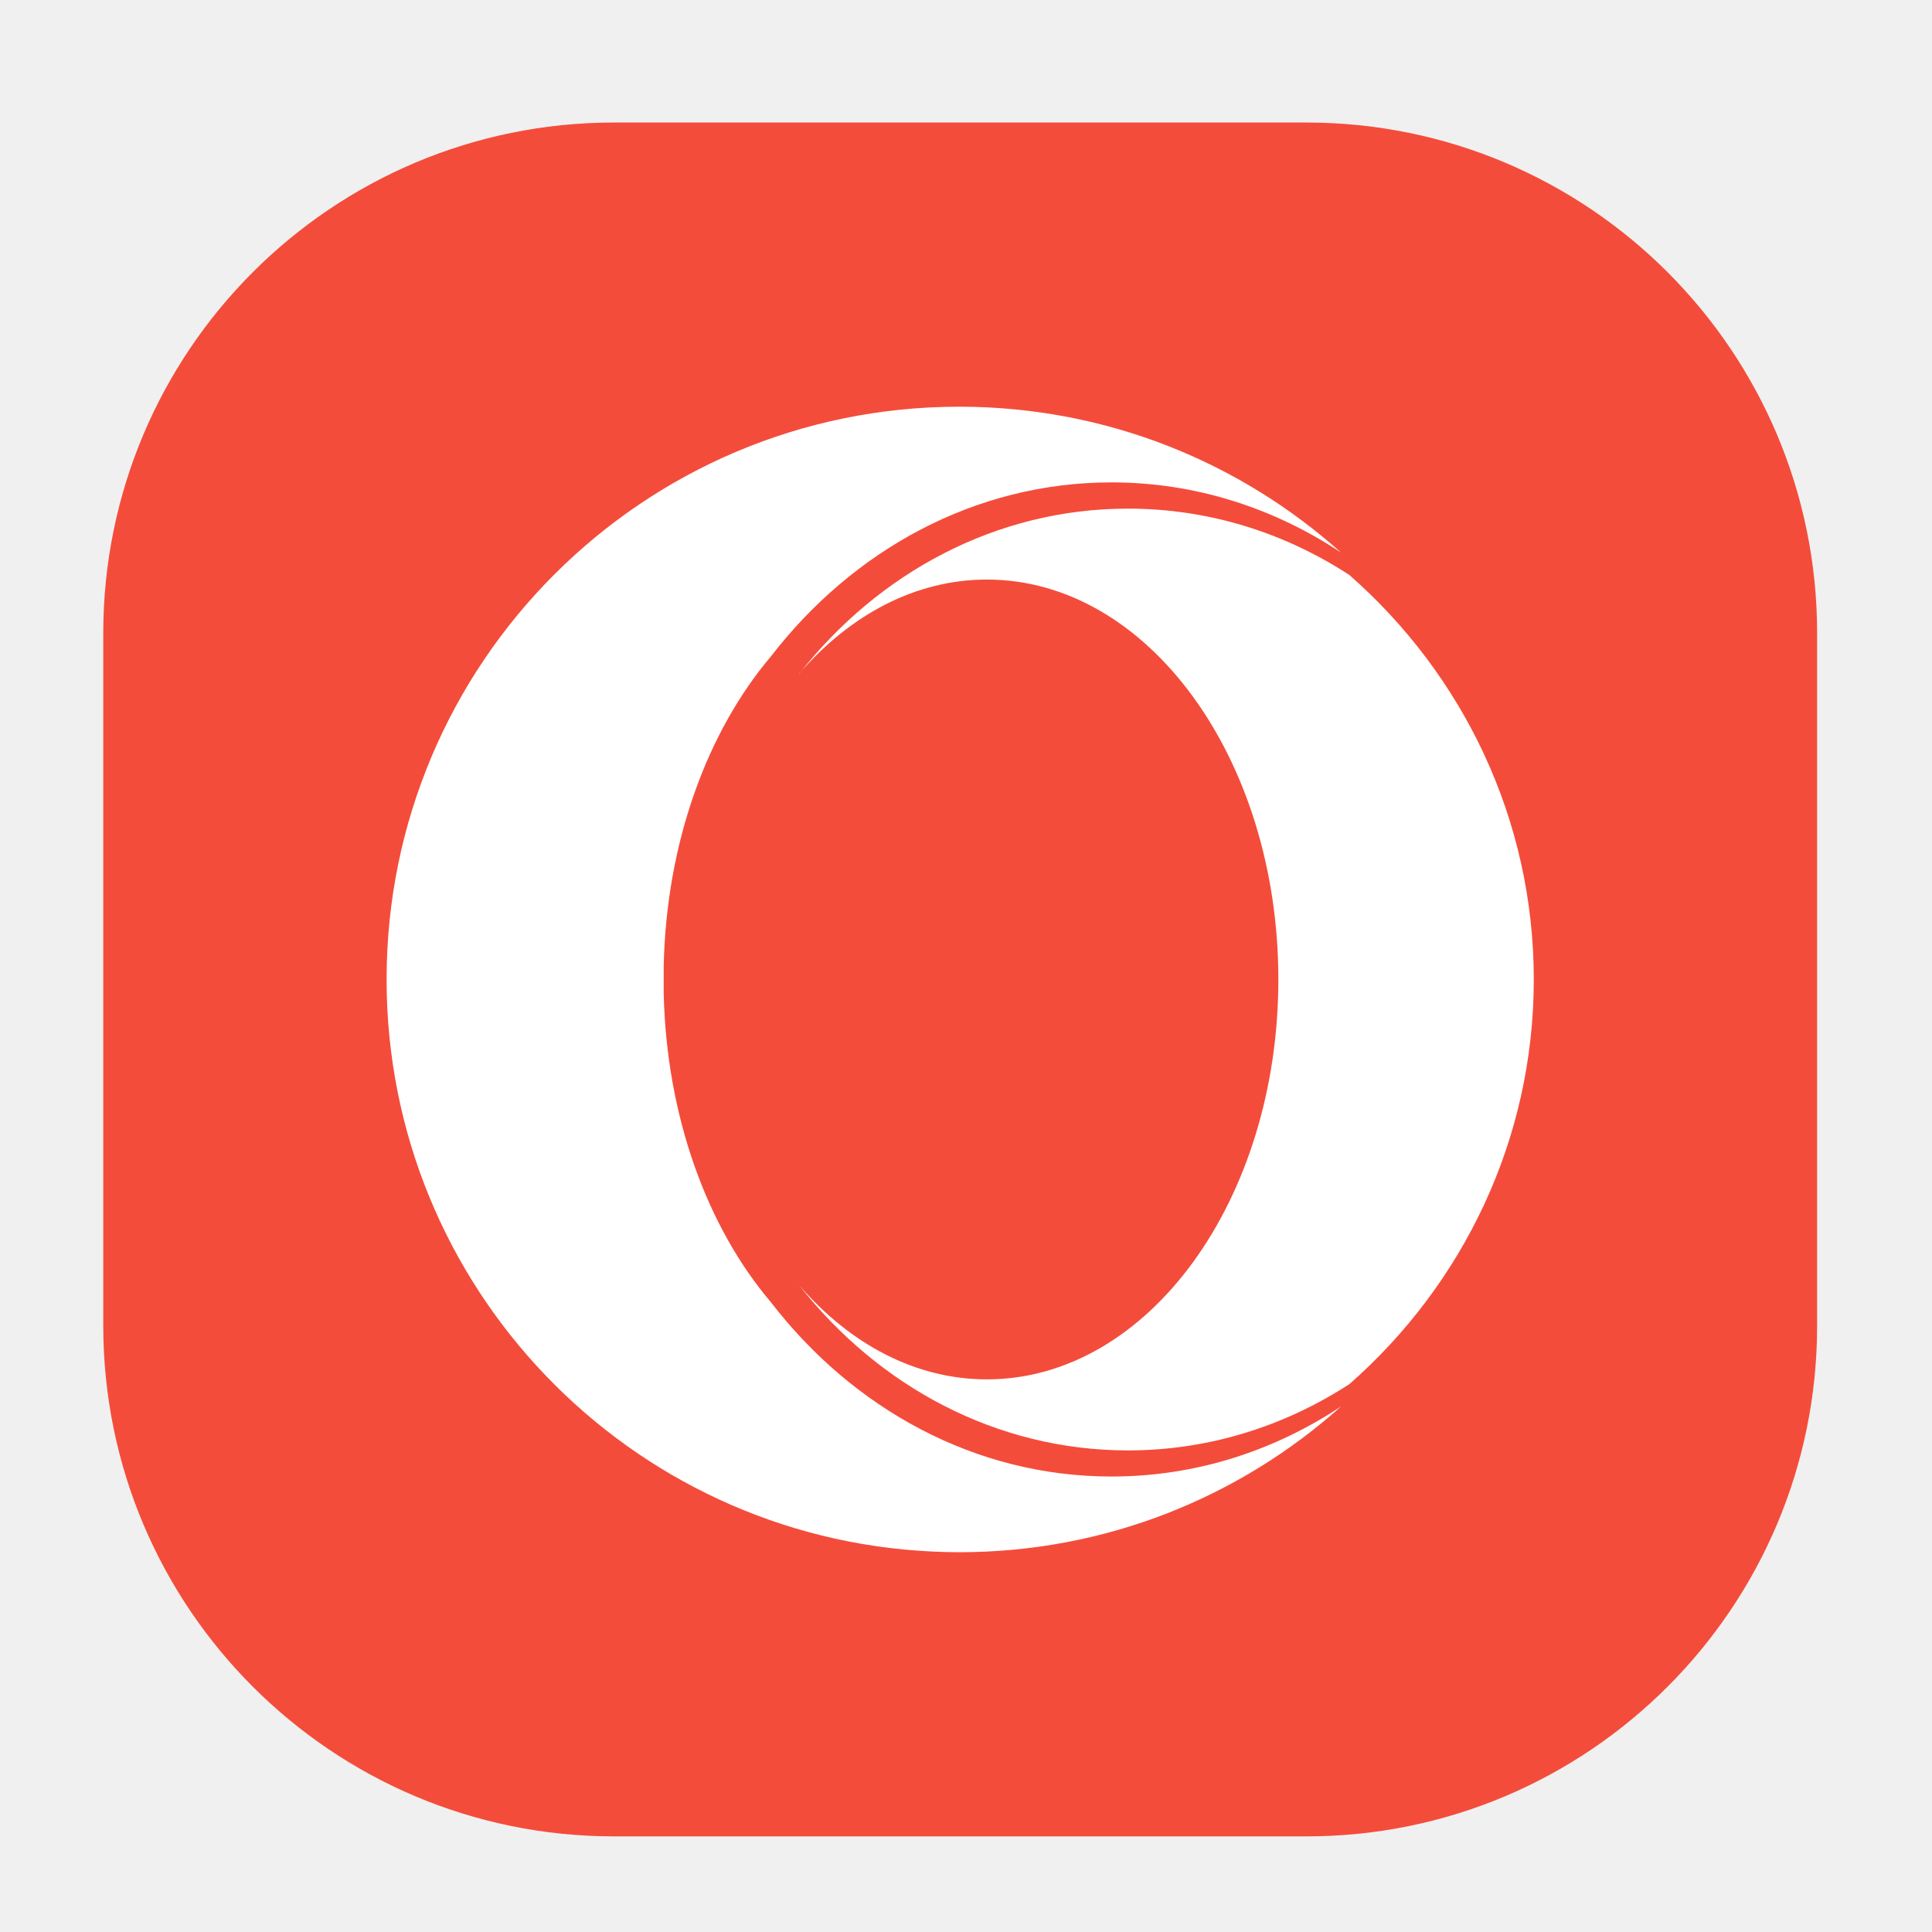
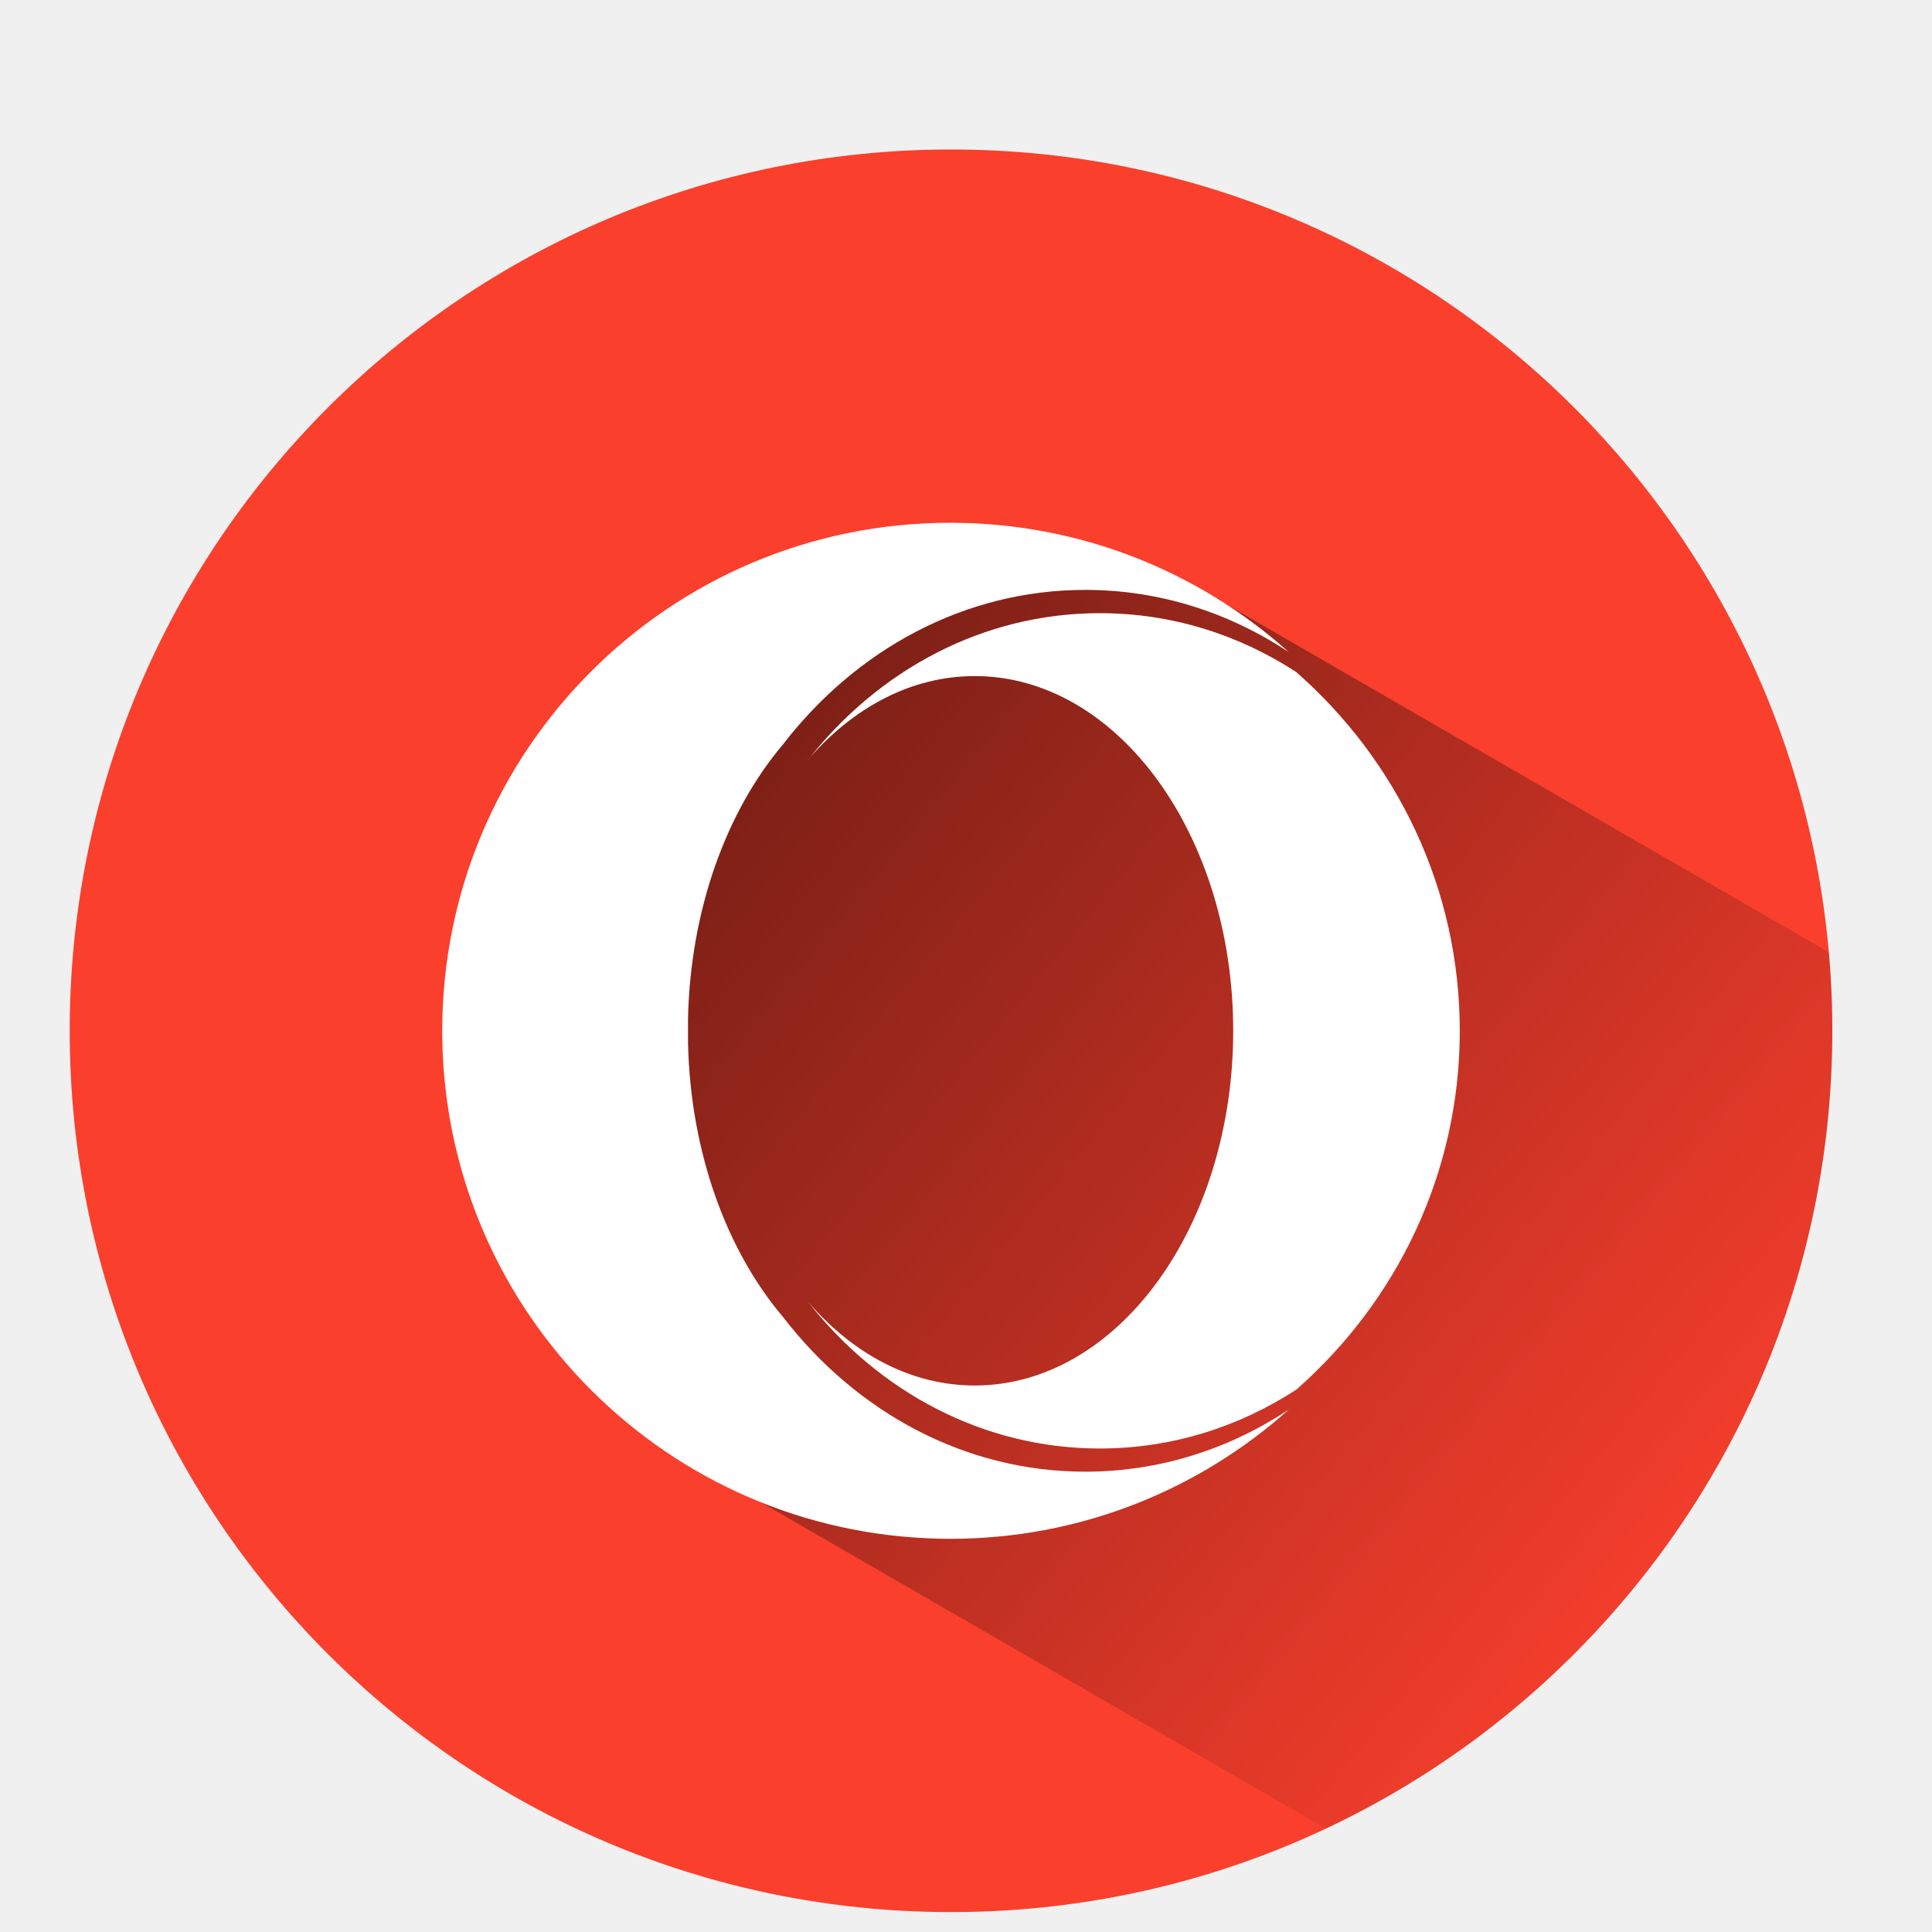
- <svg xmlns="http://www.w3.org/2000/svg" version="1.1" id="Layer_1" x="0px" y="0px" width="512" height="512" viewBox="0 0 512 512" enable-background="new 0 0 164 145" xml:space="preserve">
+ <svg xmlns="http://www.w3.org/2000/svg" xmlns:xlink="http://www.w3.org/1999/xlink" version="1.1" id="Layer_1" x="0px" y="0px" width="512" height="512" viewBox="0 0 512 512" enable-background="new 0 0 164 145" xml:space="preserve">
  <defs id="defs9">
+     <linearGradient id="linearGradient855">
+       <stop style="stop-color:#000000;stop-opacity:1;" offset="0" id="stop851" />
+       <stop style="stop-color:#000000;stop-opacity:0;" offset="1" id="stop853" />
+     </linearGradient>
    <linearGradient x1="0" y1="0" x2="1" y2="0" gradientUnits="userSpaceOnUse" gradientTransform="matrix(0,391.7829,-391.7829,0,-320.1312,66.18674)" spreadMethod="pad" id="gradiant1">
      <stop id="stop3553" style="stop-color:#ff1b2d;stop-opacity:1" offset="0" />
      <stop id="stop3555" style="stop-color:#ff1b2d;stop-opacity:1" offset="0.3" />
      <stop id="stop3557" style="stop-color:#ff1b2d;stop-opacity:1" offset="0.61" />
      <stop id="stop3559" style="stop-color:#a70014;stop-opacity:1" offset="1" />
    </linearGradient>
    <linearGradient x1="0" y1="0" x2="1" y2="0" gradientUnits="userSpaceOnUse" gradientTransform="matrix(0,346.5128,-346.5128,0,-218.6279,89.27858)" spreadMethod="pad" id="gradiant2">
      <stop id="stop3562" style="stop-color:#9c0000;stop-opacity:1" offset="0" />
      <stop id="stop3564" style="stop-color:#ff4b4b;stop-opacity:1" offset="0.7" />
      <stop id="stop3566" style="stop-color:#ff4b4b;stop-opacity:1" offset="1" />
    </linearGradient>
+     <linearGradient xlink:href="#linearGradient855" id="linearGradient857" x1="-65.663" y1="-14.205" x2="462.572" y2="417.274" gradientUnits="userSpaceOnUse" />
+     <clipPath clipPathUnits="userSpaceOnUse" id="clipPath861">
+       <circle style="fill:#fa3f2d;fill-opacity:1;stroke-width:1.047" r="233.553" cy="273.169" cx="252.026" id="circle863" />
+     </clipPath>
  </defs>
-   <rect style="fill:#f44c3b;fill-opacity:1;stroke:none" id="rect4468" width="454.19" height="454.19" x="27.366" y="32.47" ry="135.367" />
-   <path style="fill:#ffffff;fill-opacity:1" d="m 254.209,107.78 c -83.822,0 -151.756,67.964 -151.756,151.786 l 0,0 c 0,81.406 64.097,147.829 144.567,151.605 l 0,0 c 2.416,0.121 4.803,0.181 7.219,0.181 l 0,0 c 38.875,0 74.307,-14.62 101.16,-38.634 l 0,0 c -17.791,11.811 -38.603,18.577 -60.835,18.577 l 0,0 c -36.157,0 -68.508,-17.942 -90.286,-46.215 l 0,0 C 187.484,325.294 176.609,295.994 175.884,263.13 l 0,0 c 0,-0.091 0,-7.068 0,-7.159 l 0,0 c 0.725,-32.834 11.599,-62.134 28.364,-81.949 l 0,0 c 21.779,-28.273 54.16,-46.185 90.316,-46.185 l 0,0 c 22.232,0 43.044,6.796 60.835,18.607 l 0,0 C 328.667,122.52 293.447,107.931 254.783,107.78 l 0,0 c -0.181,0 -0.393,0 -0.574,0 z" id="path3568" />
-   <path style="fill:#ffffff;fill-opacity:1" d="m 211.757,178.538 c 13.469,-15.565 30.815,-24.949 49.793,-24.949 l 0,0 c 42.651,0 77.226,47.467 77.226,105.978 l 0,0 c 0,58.539 -34.575,105.978 -77.226,105.978 l 0,0 c -18.979,0 -36.325,-9.385 -49.764,-24.949 l 0,0 c 21.019,26.781 52.242,43.776 87.138,43.776 l 0,0 c 21.457,0 41.543,-6.438 58.714,-17.596 l 0,0 c 29.969,-26.351 48.831,-64.605 48.831,-107.208 l 0,0 c 0,-42.574 -18.862,-80.857 -48.86,-107.179 l 0,0 C 340.438,141.2 320.381,134.791 298.925,134.791 l 0,0 c -34.896,0 -66.119,16.995 -87.138,43.776" id="path3570" />
+   <circle id="path33" cx="252.026" cy="273.169" r="233.553" style="stroke-width:1.047;fill:#fa3f2d;fill-opacity:1" />
+   <path id="path849" d="M 442.78,537.359 179.453,385.327 c 0.462,-65.494 -58.122,-100.12 8.233,-202.828 38.261,-28.6 79.74,-39.505 125.037,-29.406 l 263.327,152.032 z" style="fill:url(#linearGradient857);stroke:none;stroke-width:1px;stroke-linecap:butt;stroke-linejoin:miter;stroke-opacity:1;fill-opacity:1" clip-path="url(#clipPath861)" />
+   <g id="g845" transform="translate(4.187156,-6.189173)">
+     <path id="path3568" d="m 247.615,144.726 c -74.349,0 -134.606,60.283 -134.606,134.632 v 0 c 0,72.206 56.854,131.122 128.229,134.472 v 0 c 2.143,0.107 4.26,0.161 6.403,0.161 v 0 c 34.482,0 65.91,-12.968 89.728,-34.268 v 0 c -15.781,10.476 -34.241,16.477 -53.96,16.477 v 0 c -32.071,0 -60.765,-15.915 -80.083,-40.993 v 0 C 188.43,337.659 178.785,311.67 178.142,282.52 v 0 c 0,-0.08 0,-6.269 0,-6.35 v 0 c 0.643,-29.123 10.288,-55.112 25.158,-72.688 v 0 c 19.317,-25.078 48.039,-40.966 80.11,-40.966 v 0 c 19.719,0 38.179,6.028 53.96,16.504 v 0 c -23.711,-21.22 -54.951,-34.16 -89.246,-34.294 v 0 c -0.161,0 -0.348,0 -0.509,0 z" style="fill:#ffffff;fill-opacity:1;stroke-width:0.887" />
+     <path id="path3570" d="m 209.961,207.488 c 11.946,-13.806 27.332,-22.13 44.166,-22.13 v 0 c 37.831,0 68.499,42.102 68.499,94.001 v 0 c 0,51.924 -30.668,94.001 -68.499,94.001 v 0 c -16.834,0 -32.22,-8.324 -44.14,-22.13 v 0 c 18.644,23.754 46.338,38.829 77.291,38.829 v 0 c 19.032,0 36.848,-5.71 52.079,-15.608 v 0 c 26.582,-23.373 43.313,-57.304 43.313,-95.092 v 0 c 0,-37.763 -16.73,-71.719 -43.339,-95.067 v 0 c -15.231,-9.923 -33.021,-15.608 -52.053,-15.608 v 0 c -30.952,0 -58.647,15.075 -77.291,38.829" style="fill:#ffffff;fill-opacity:1;stroke-width:0.887" />
+   </g>
  <g style="fill:#f44336;fill-opacity:0.941" id="g3423" transform="matrix(13.43537,-5.198903,5.198903,13.43537,5.843256,927.0231)" />
  <g style="fill:#f44336;fill-opacity:0.941" id="g3425" transform="matrix(13.43537,-5.198903,5.198903,13.43537,5.843256,927.0231)" />
  <g style="fill:#f44336;fill-opacity:0.941" id="g3427" transform="matrix(13.43537,-5.198903,5.198903,13.43537,5.843256,927.0231)" />
  <g style="fill:#f44336;fill-opacity:0.941" id="g3429" transform="matrix(13.43537,-5.198903,5.198903,13.43537,5.843256,927.0231)" />
  <g style="fill:#f44336;fill-opacity:0.941" id="g3431" transform="matrix(13.43537,-5.198903,5.198903,13.43537,5.843256,927.0231)" />
  <g style="fill:#f44336;fill-opacity:0.941" id="g3433" transform="matrix(13.43537,-5.198903,5.198903,13.43537,5.843256,927.0231)" />
  <g style="fill:#f44336;fill-opacity:0.941" id="g3435" transform="matrix(13.43537,-5.198903,5.198903,13.43537,5.843256,927.0231)" />
  <g style="fill:#f44336;fill-opacity:0.941" id="g3437" transform="matrix(13.43537,-5.198903,5.198903,13.43537,5.843256,927.0231)" />
  <g style="fill:#f44336;fill-opacity:0.941" id="g3439" transform="matrix(13.43537,-5.198903,5.198903,13.43537,5.843256,927.0231)" />
  <g style="fill:#f44336;fill-opacity:0.941" id="g3441" transform="matrix(13.43537,-5.198903,5.198903,13.43537,5.843256,927.0231)" />
  <g style="fill:#f44336;fill-opacity:0.941" id="g3443" transform="matrix(13.43537,-5.198903,5.198903,13.43537,5.843256,927.0231)" />
  <g style="fill:#f44336;fill-opacity:0.941" id="g3445" transform="matrix(13.43537,-5.198903,5.198903,13.43537,5.843256,927.0231)" />
  <g style="fill:#f44336;fill-opacity:0.941" id="g3447" transform="matrix(13.43537,-5.198903,5.198903,13.43537,5.843256,927.0231)" />
  <g style="fill:#f44336;fill-opacity:0.941" id="g3449" transform="matrix(13.43537,-5.198903,5.198903,13.43537,5.843256,927.0231)" />
  <g style="fill:#f44336;fill-opacity:0.941" id="g3451" transform="matrix(13.43537,-5.198903,5.198903,13.43537,5.843256,927.0231)" />
</svg>
